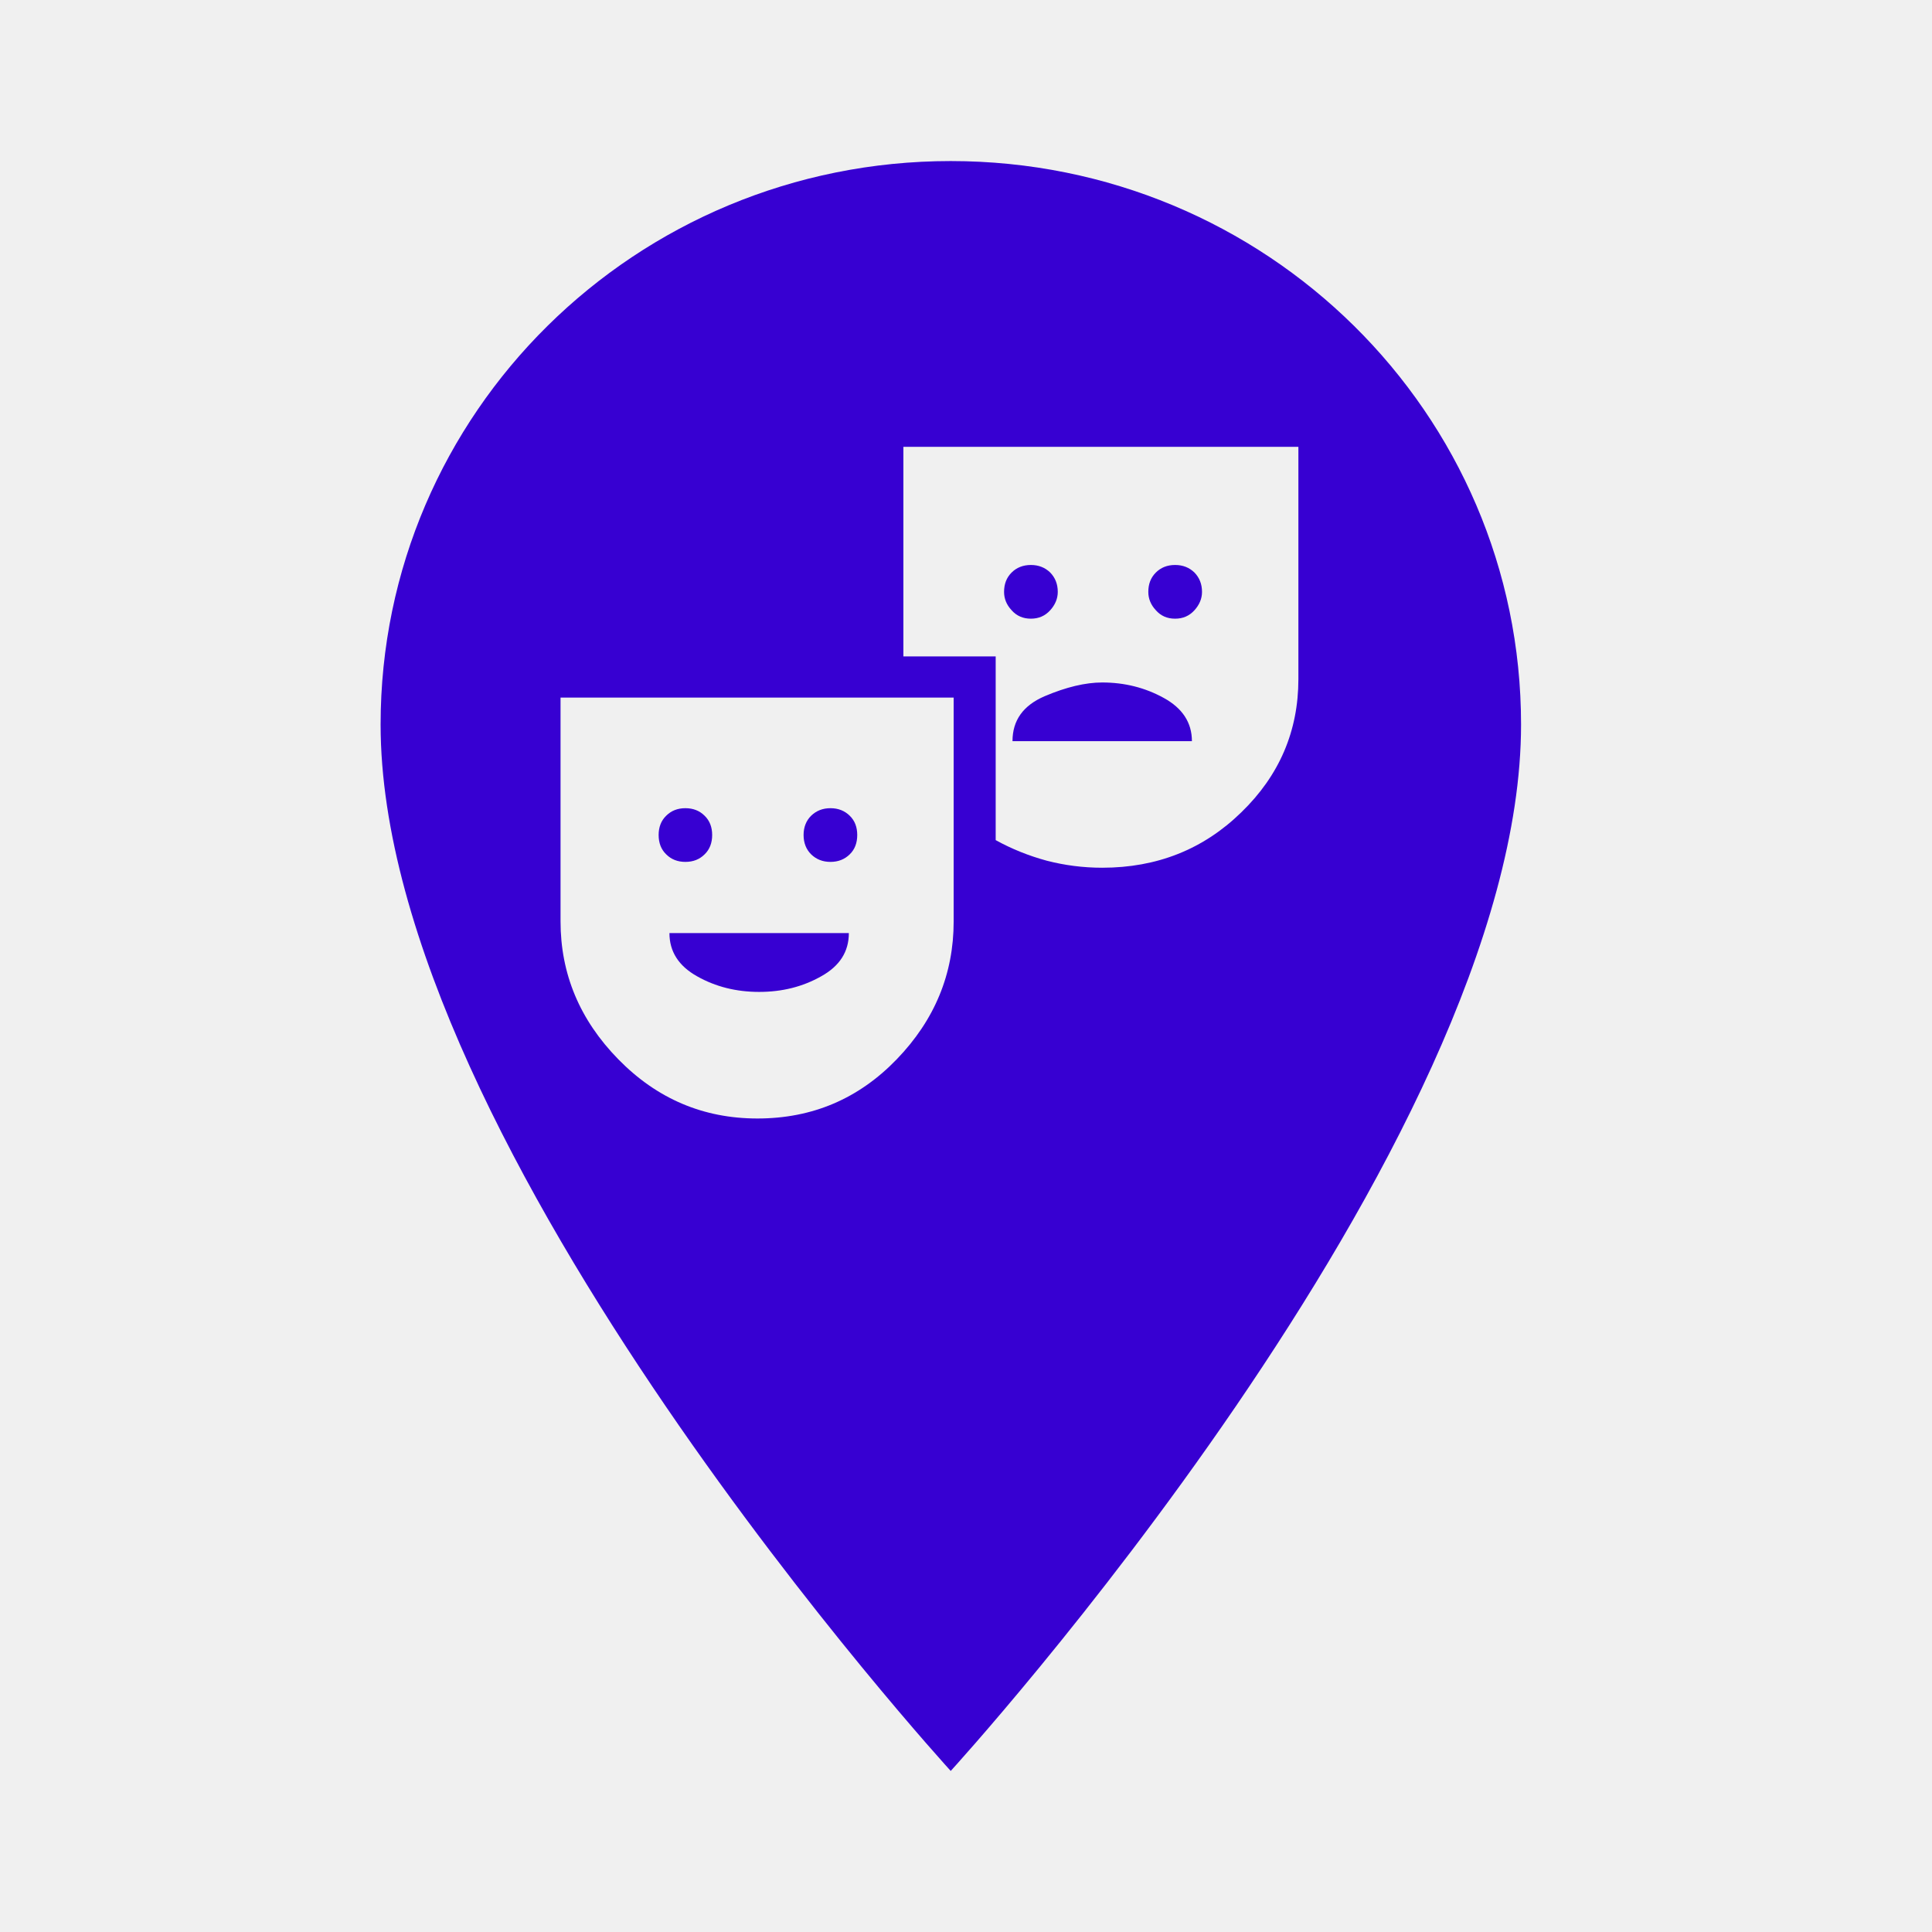
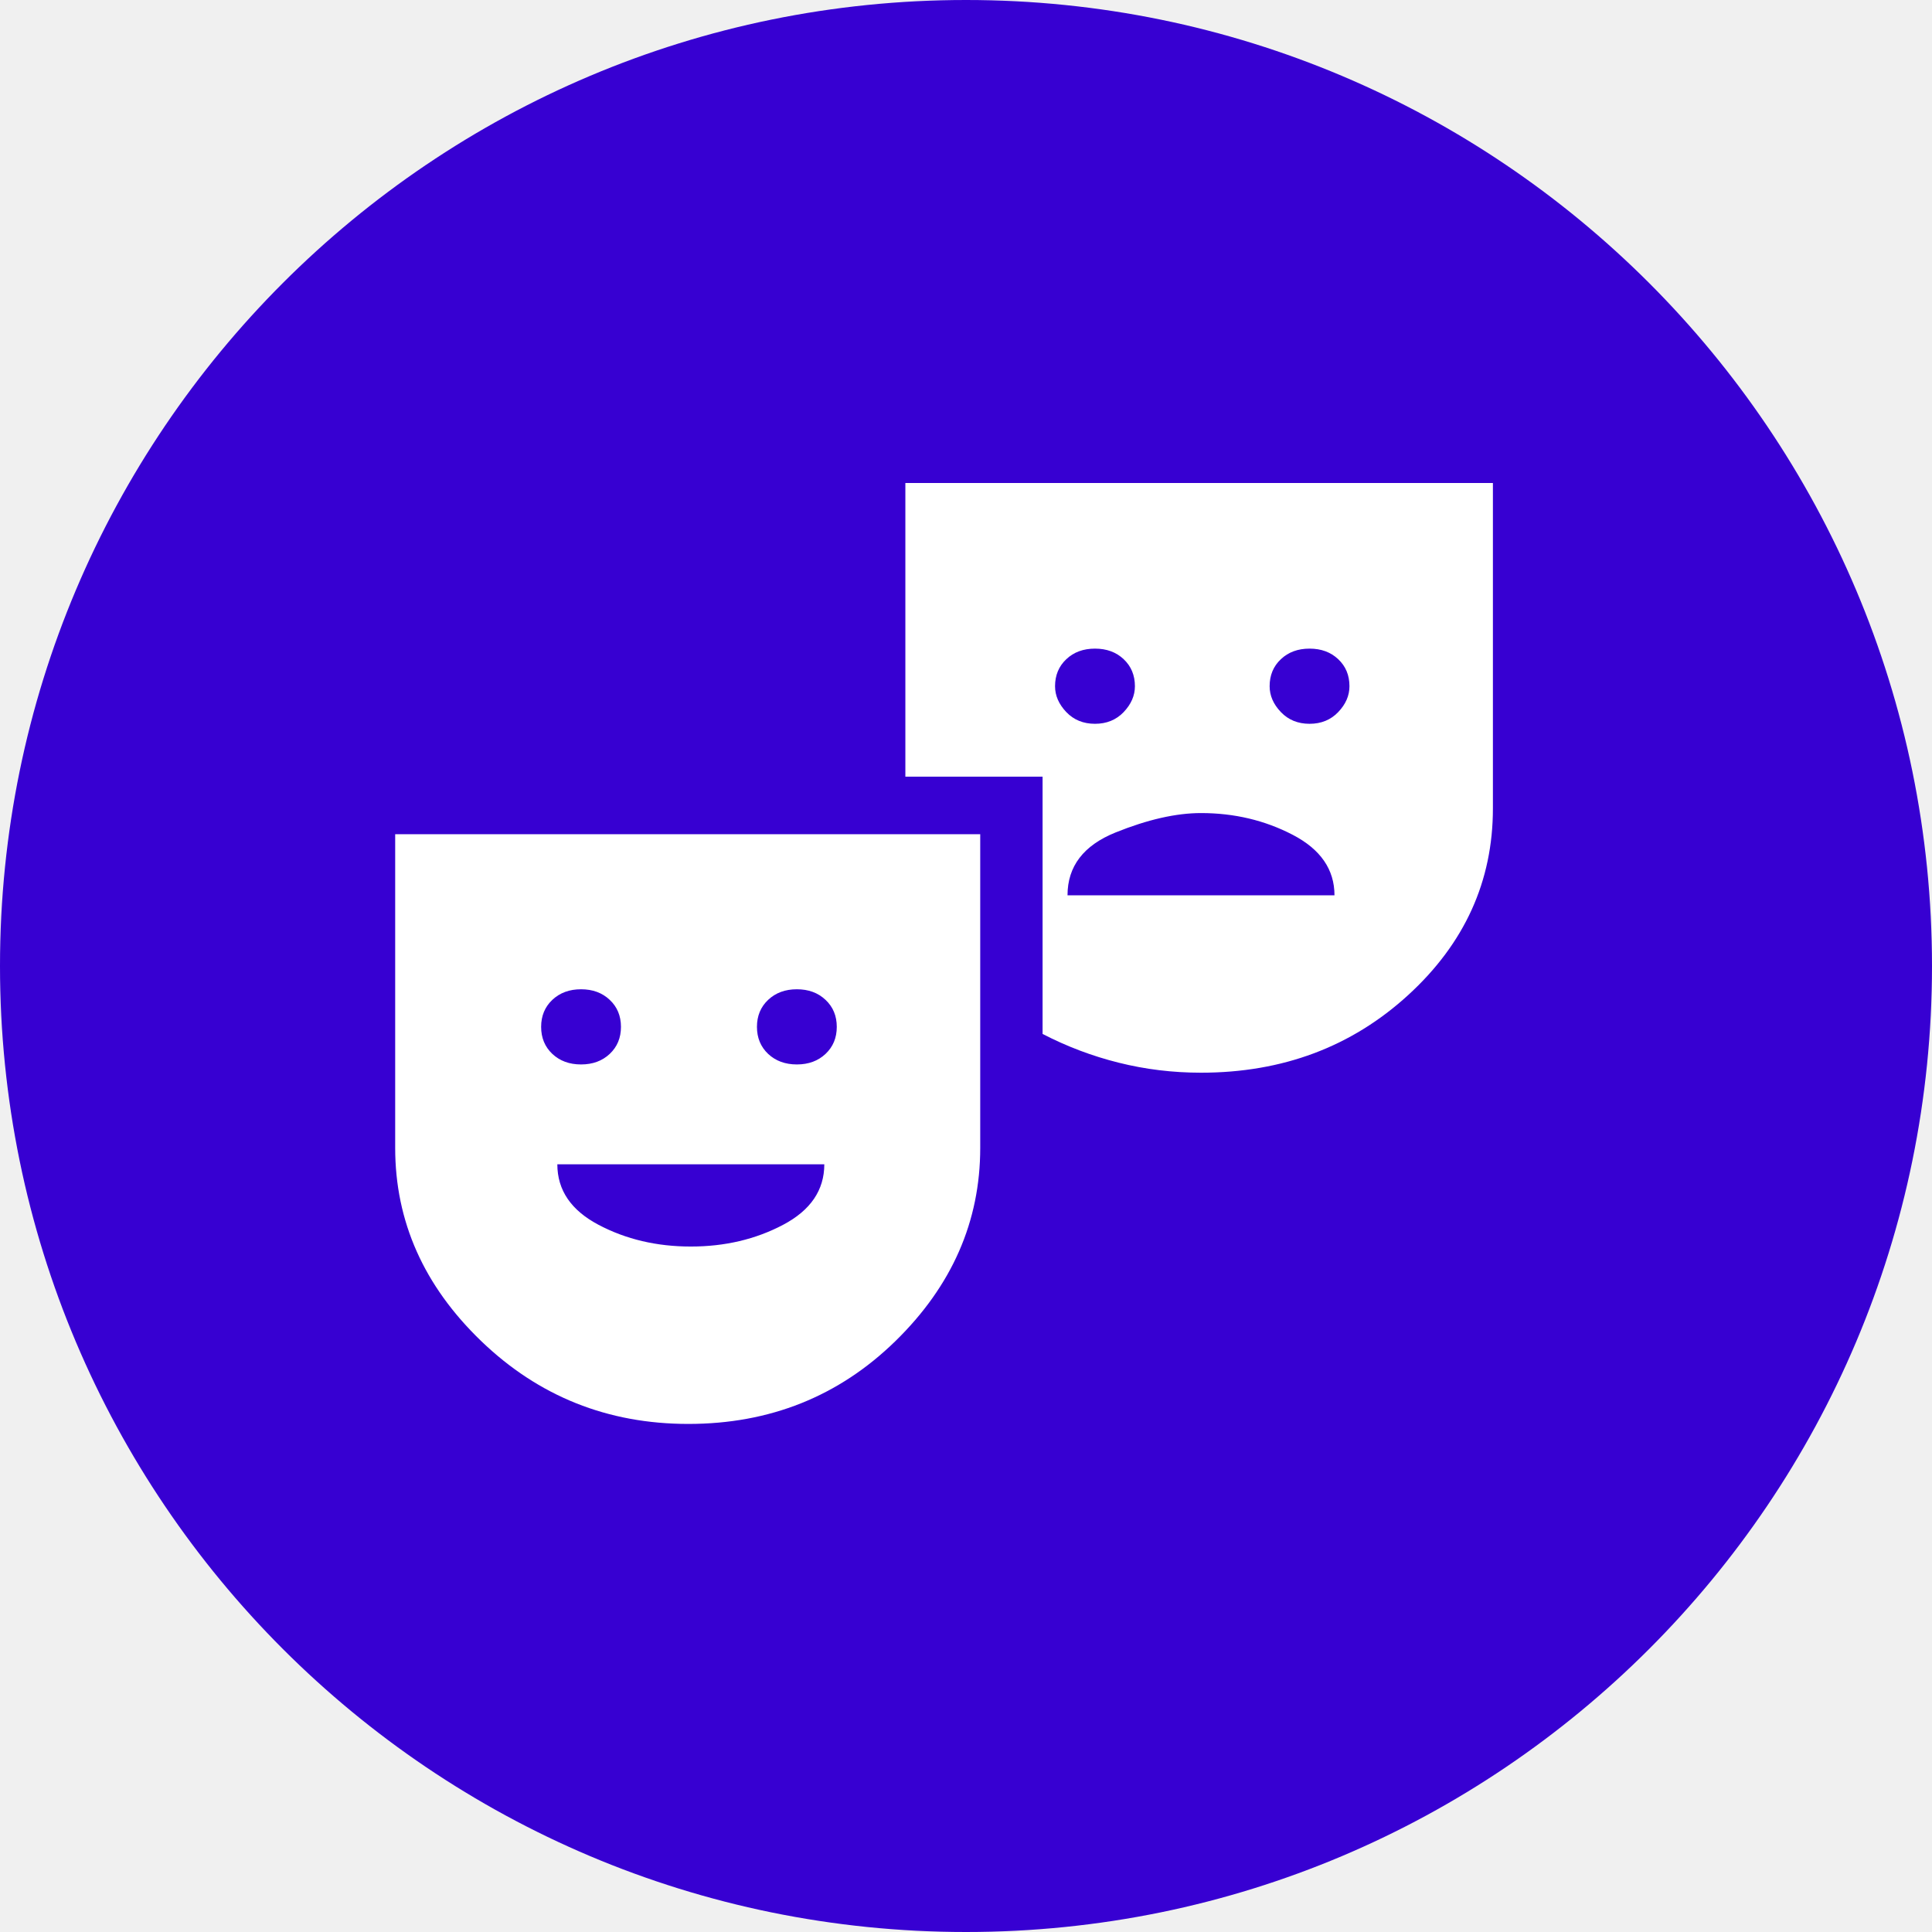
<svg xmlns="http://www.w3.org/2000/svg" viewBox="0 0 44 44" height="44" width="44">
  <rect fill="none" x="0" y="0" width="44" height="44" />
-   <path fill="#3700d2" transform="translate(2 2)" d="M 19.652 1.668 C 12.473 1.668 6.668 7.406 6.668 14.5 C 6.668 24.125 19.652 38.332 19.652 38.332 C 19.652 38.332 32.641 24.125 32.641 14.5 C 32.641 7.406 26.832 1.668 19.652 1.668 Z M 19.652 1.668 M 15.25 23.473 C 14.016 23.473 12.961 23.023 12.082 22.125 C 11.203 21.227 10.766 20.18 10.766 18.984 L 10.766 13.887 L 19.719 13.887 L 19.719 18.984 C 19.719 20.18 19.289 21.227 18.422 22.125 C 17.555 23.023 16.5 23.473 15.25 23.473 Z M 13.609 17.629 C 13.789 17.629 13.934 17.57 14.047 17.457 C 14.164 17.344 14.219 17.195 14.219 17.016 C 14.219 16.84 14.164 16.691 14.047 16.578 C 13.934 16.465 13.789 16.406 13.609 16.406 C 13.43 16.406 13.285 16.465 13.172 16.578 C 13.055 16.691 13 16.84 13 17.016 C 13 17.195 13.055 17.344 13.172 17.457 C 13.285 17.57 13.43 17.629 13.609 17.629 Z M 15.289 20.59 C 15.812 20.59 16.281 20.473 16.703 20.234 C 17.125 20 17.332 19.672 17.332 19.25 L 13.246 19.25 C 13.246 19.672 13.457 20 13.875 20.234 C 14.297 20.473 14.77 20.59 15.289 20.59 Z M 16.914 17.629 C 17.09 17.629 17.238 17.57 17.352 17.457 C 17.469 17.344 17.523 17.195 17.523 17.016 C 17.523 16.84 17.469 16.691 17.352 16.578 C 17.238 16.465 17.09 16.406 16.914 16.406 C 16.734 16.406 16.59 16.465 16.473 16.578 C 16.359 16.691 16.301 16.84 16.301 17.016 C 16.301 17.195 16.359 17.344 16.473 17.457 C 16.59 17.57 16.734 17.629 16.914 17.629 Z M 23.102 17.762 C 22.668 17.762 22.246 17.707 21.84 17.602 C 21.434 17.492 21.043 17.336 20.676 17.133 L 20.676 12.949 L 18.574 12.949 L 18.574 8.176 L 27.57 8.176 L 27.57 13.465 C 27.57 14.648 27.137 15.66 26.27 16.5 C 25.406 17.344 24.348 17.762 23.102 17.762 Z M 21.477 12.09 C 21.656 12.09 21.801 12.027 21.918 11.898 C 22.031 11.773 22.09 11.633 22.09 11.48 C 22.09 11.301 22.031 11.156 21.918 11.039 C 21.801 10.926 21.656 10.867 21.477 10.867 C 21.301 10.867 21.152 10.926 21.039 11.039 C 20.922 11.156 20.867 11.301 20.867 11.48 C 20.867 11.633 20.922 11.773 21.039 11.898 C 21.152 12.027 21.301 12.09 21.477 12.09 Z M 21.059 14.879 L 25.145 14.879 C 25.145 14.457 24.93 14.129 24.504 13.895 C 24.078 13.66 23.609 13.543 23.102 13.543 C 22.719 13.543 22.281 13.648 21.793 13.855 C 21.301 14.066 21.059 14.406 21.059 14.879 Z M 24.762 12.09 C 24.941 12.09 25.086 12.027 25.203 11.898 C 25.316 11.773 25.375 11.633 25.375 11.48 C 25.375 11.301 25.316 11.156 25.203 11.039 C 25.086 10.926 24.941 10.867 24.762 10.867 C 24.582 10.867 24.438 10.926 24.324 11.039 C 24.207 11.156 24.152 11.301 24.152 11.48 C 24.152 11.633 24.207 11.773 24.324 11.898 C 24.438 12.027 24.582 12.09 24.762 12.09 Z M 24.762 12.09 " />
+   <rect x="0" y="0" width="44" height="44" rx="22" ry="22" fill="#3700d2" />
+   <path fill="#fff" transform="translate(2 2)" d="M13.676 30.429C11.839 30.429 10.267 29.8 8.96 28.543C7.653 27.285 7 25.818 7 24.142V16.999H20.324V24.142C20.324 25.818 19.68 27.285 18.392 28.543C17.104 29.8 15.532 30.429 13.676 30.429ZM11.233 22.242C11.498 22.242 11.716 22.162 11.886 22.002C12.057 21.841 12.142 21.636 12.142 21.386C12.142 21.137 12.057 20.931 11.886 20.771C11.716 20.61 11.498 20.53 11.233 20.53C10.968 20.53 10.75 20.61 10.579 20.771C10.409 20.931 10.324 21.137 10.324 21.386C10.324 21.636 10.409 21.841 10.579 22.002C10.75 22.162 10.968 22.242 11.233 22.242ZM13.733 26.389C14.509 26.389 15.21 26.224 15.835 25.894C16.46 25.564 16.773 25.105 16.773 24.516H10.693C10.693 25.105 11.006 25.564 11.631 25.894C12.256 26.224 12.956 26.389 13.733 26.389ZM16.148 22.242C16.413 22.242 16.631 22.162 16.801 22.002C16.972 21.841 17.057 21.636 17.057 21.386C17.057 21.137 16.972 20.931 16.801 20.771C16.631 20.61 16.413 20.53 16.148 20.53C15.883 20.53 15.665 20.61 15.494 20.771C15.324 20.931 15.239 21.137 15.239 21.386C15.239 21.636 15.324 21.841 15.494 22.002C15.665 22.162 15.883 22.242 16.148 22.242ZM25.352 22.43C24.708 22.43 24.083 22.354 23.477 22.202C22.871 22.051 22.294 21.832 21.744 21.547V15.688H18.619V9H32V16.41C32 18.069 31.356 19.487 30.068 20.664C28.78 21.841 27.208 22.43 25.352 22.43ZM22.938 14.484C23.203 14.484 23.421 14.395 23.591 14.217C23.761 14.038 23.847 13.842 23.847 13.628C23.847 13.379 23.761 13.173 23.591 13.013C23.421 12.852 23.203 12.772 22.938 12.772C22.672 12.772 22.454 12.852 22.284 13.013C22.114 13.173 22.028 13.379 22.028 13.628C22.028 13.842 22.114 14.038 22.284 14.217C22.454 14.395 22.672 14.484 22.938 14.484ZM22.312 18.39H28.392C28.392 17.802 28.075 17.342 27.44 17.012C26.806 16.682 26.11 16.517 25.352 16.517C24.784 16.517 24.135 16.665 23.406 16.959C22.677 17.253 22.312 17.73 22.312 18.39ZM27.824 14.484C28.089 14.484 28.307 14.395 28.477 14.217C28.648 14.038 28.733 13.842 28.733 13.628C28.733 13.379 28.648 13.173 28.477 13.013C28.307 12.852 28.089 12.772 27.824 12.772C27.559 12.772 27.341 12.852 27.171 13.013C27 13.173 26.915 13.379 26.915 13.628C26.915 13.842 27 14.038 27.171 14.217C27.341 14.395 27.559 14.484 27.824 14.484Z" />
</svg>
